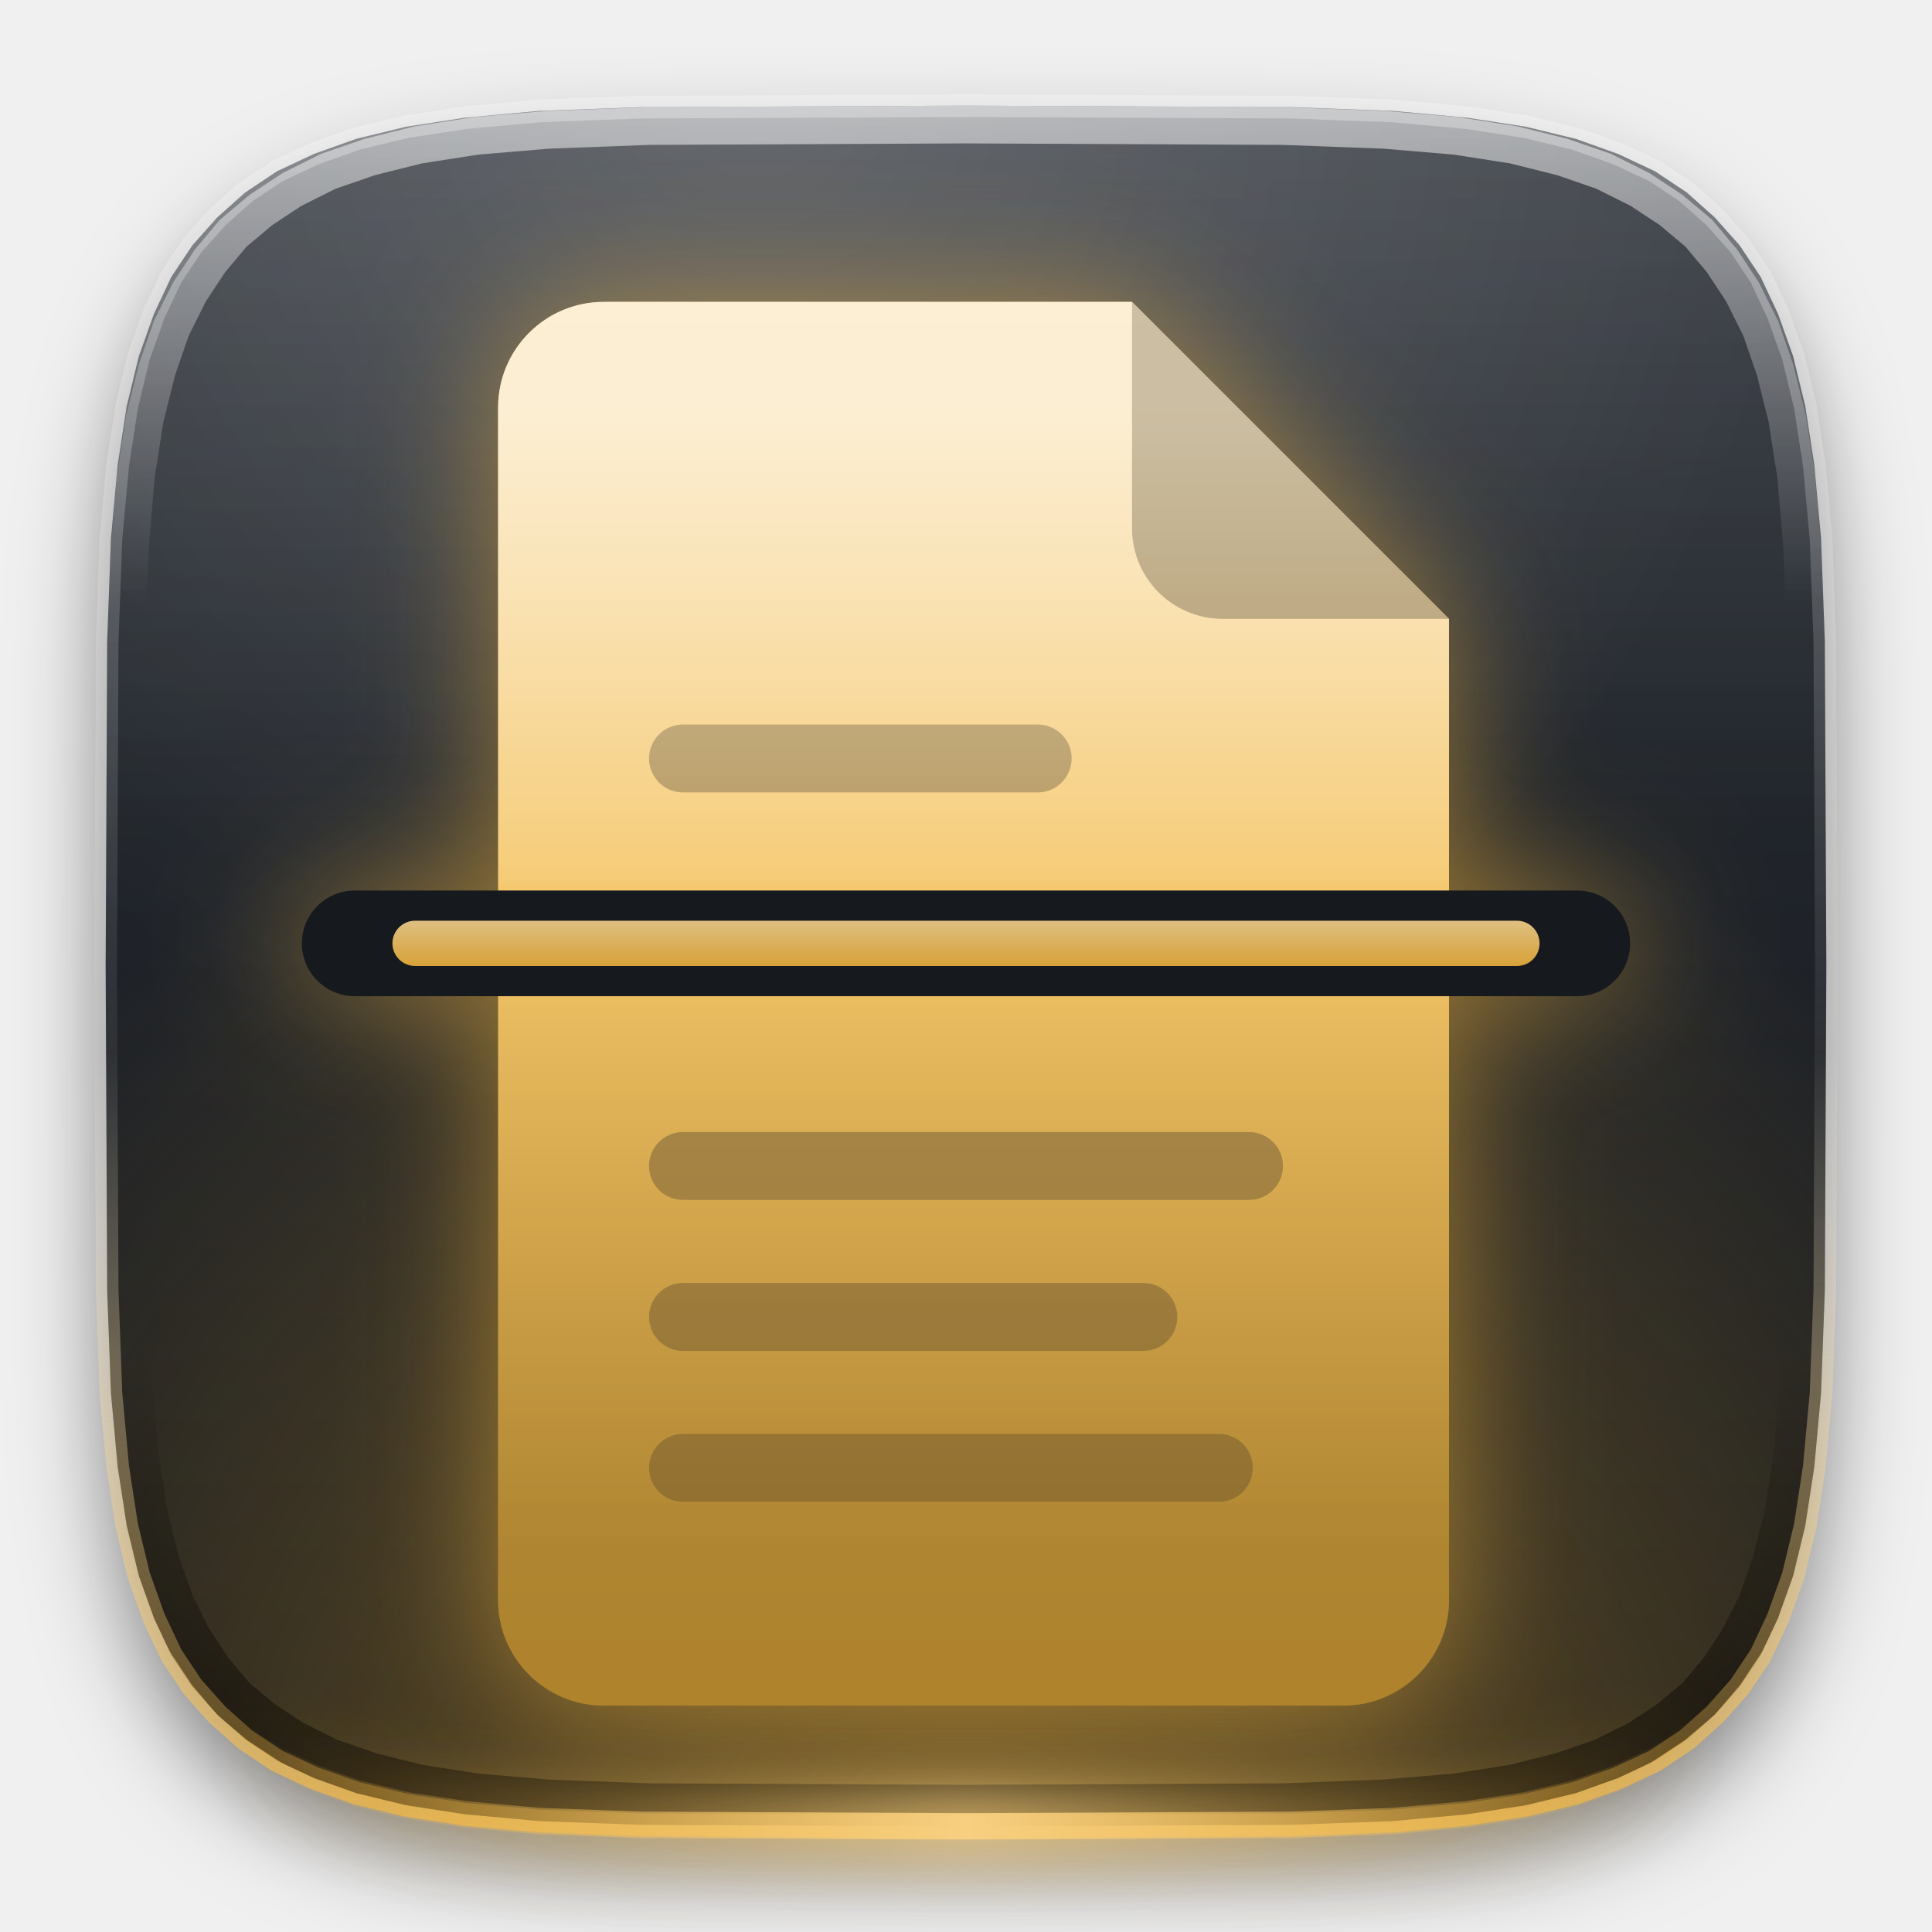
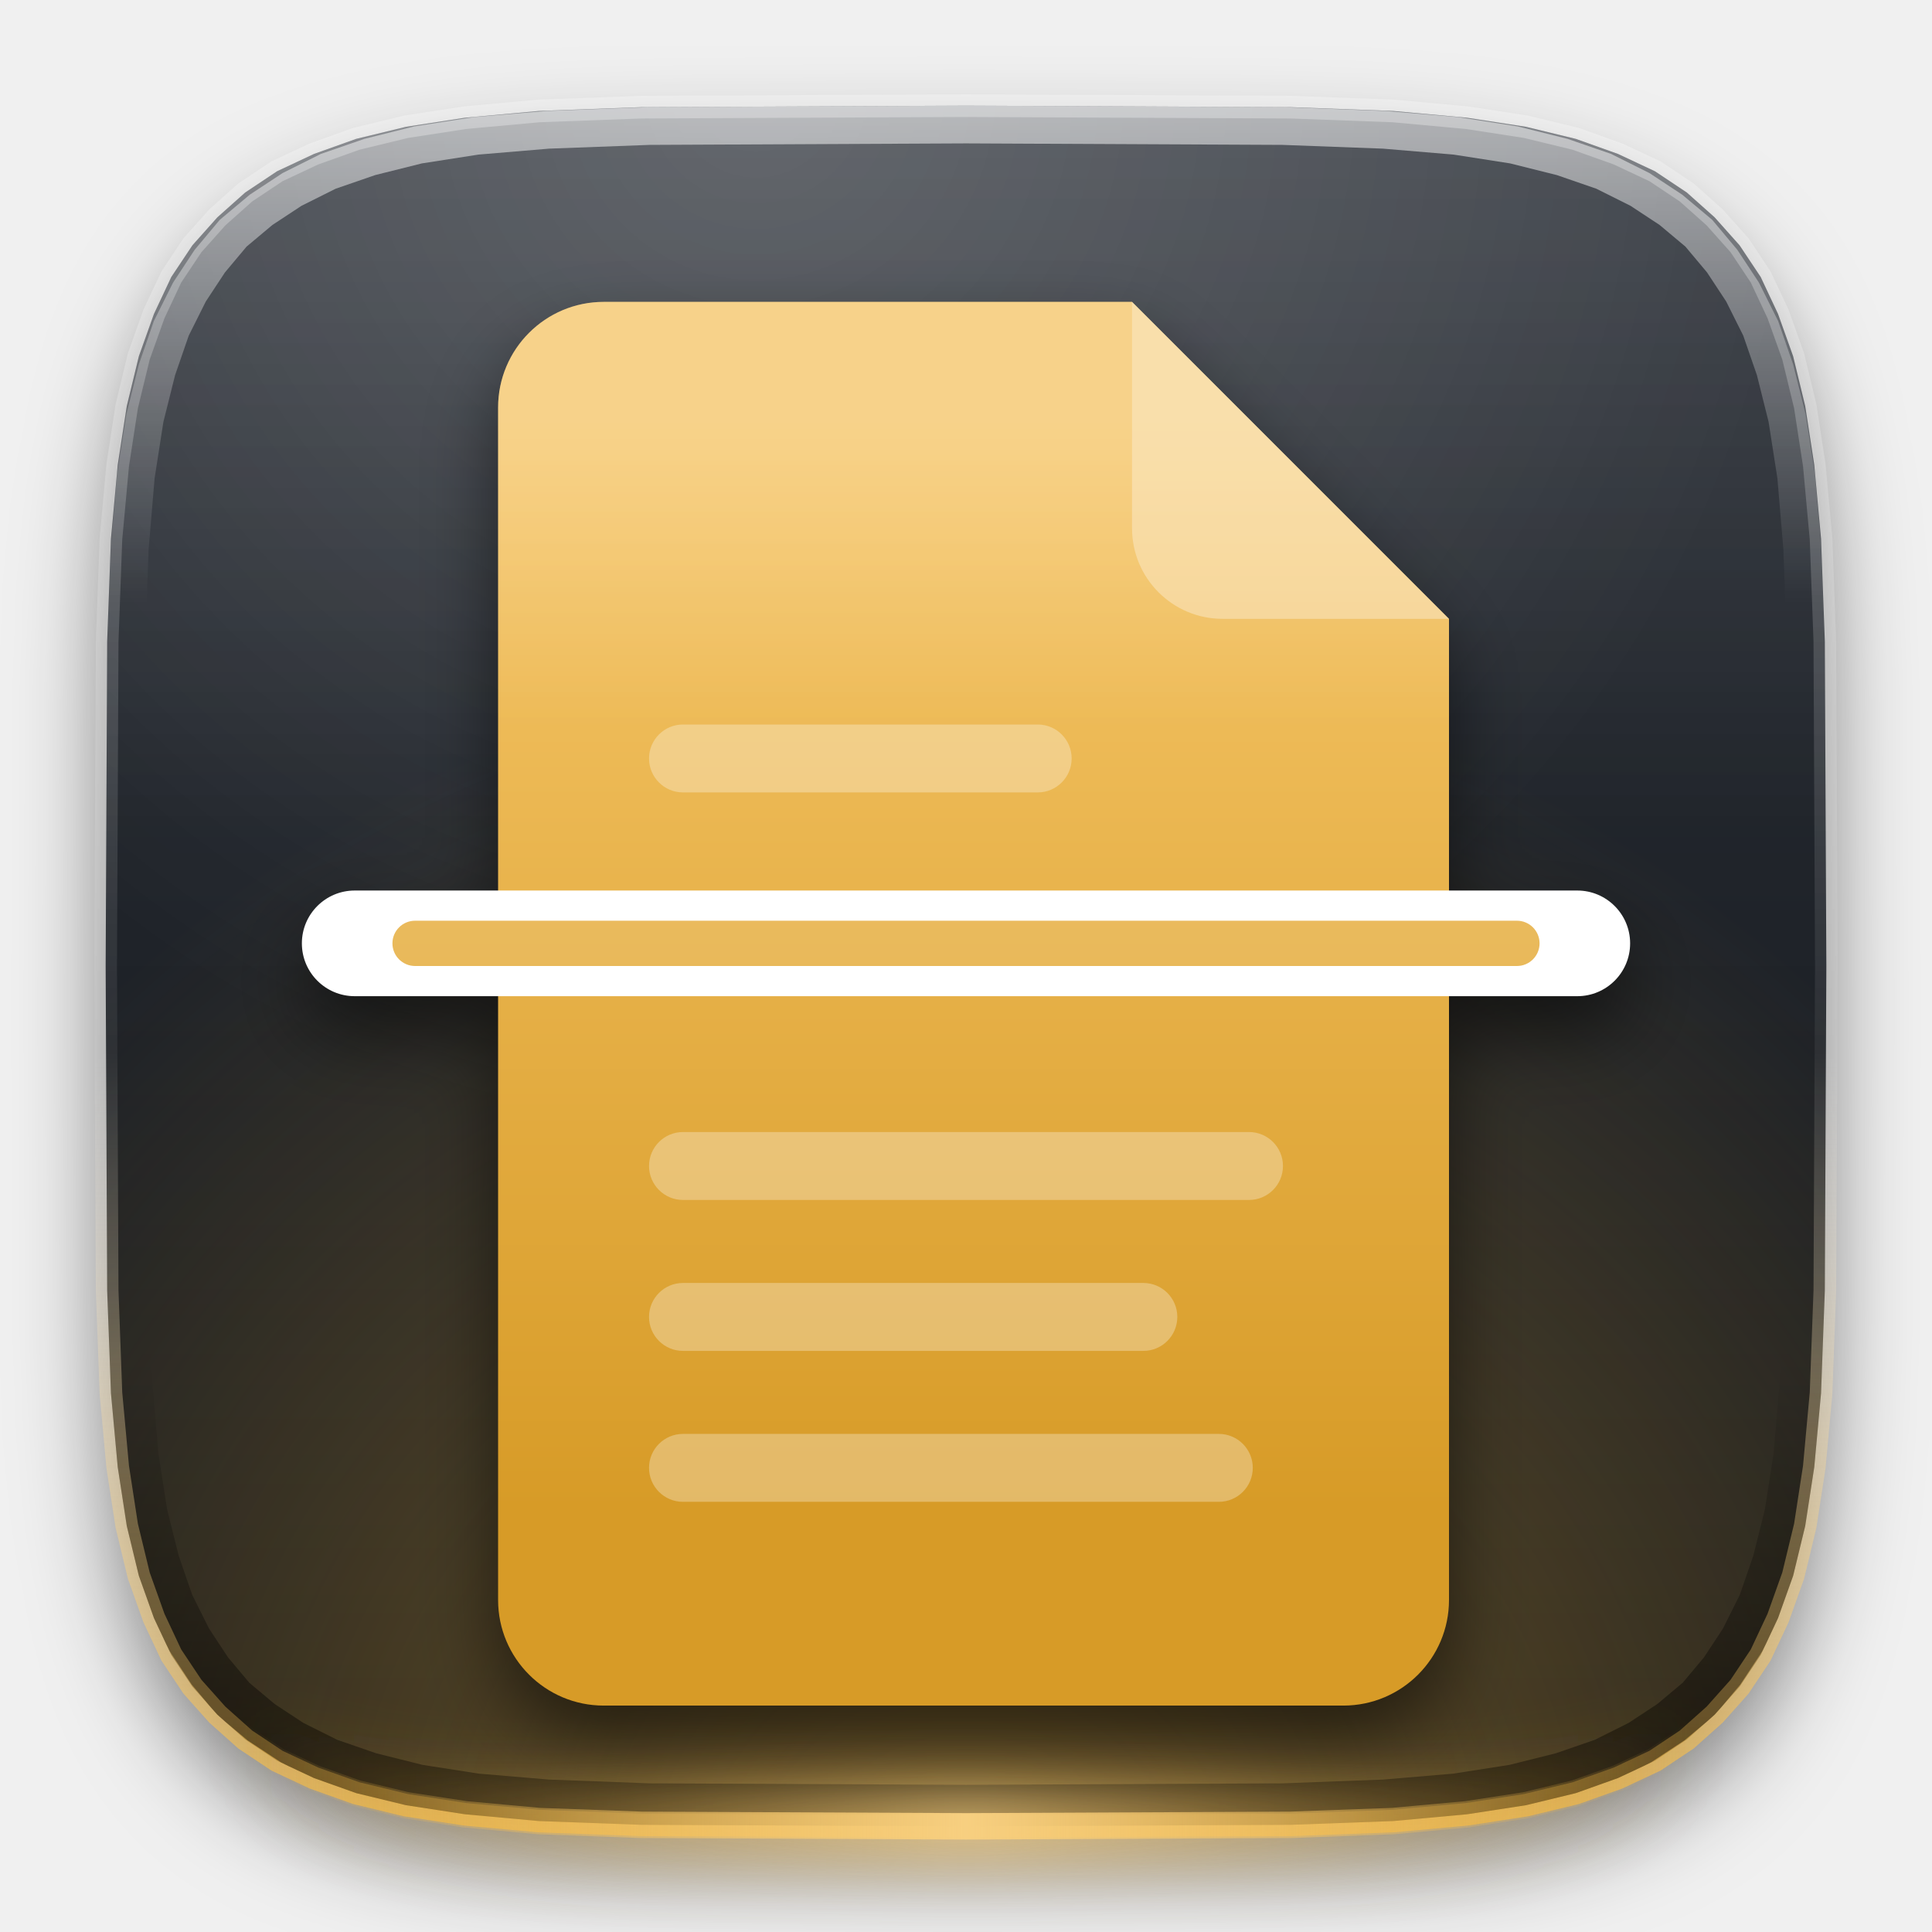
<svg xmlns="http://www.w3.org/2000/svg" viewBox="0 0 256 256" width="256" height="256">
  <defs>
    <linearGradient id="tile" x1="0" y1="0" x2="0" y2="1">
      <stop offset="0" stop-color="#2B3038" />
      <stop offset="1" stop-color="#121519" />
    </linearGradient>
    <radialGradient id="glow" cx=".5" cy="1.04" r=".72">
      <stop offset="0" stop-color="#F2B53C" stop-opacity=".42" />
      <stop offset="1" stop-color="#F2B53C" stop-opacity="0" />
    </radialGradient>
    <linearGradient id="sheen" x1="0" y1="0" x2="0" y2="1">
      <stop offset="0" stop-color="#fff" stop-opacity=".14" />
      <stop offset=".42" stop-color="#fff" stop-opacity="0" />
    </linearGradient>
    <radialGradient id="spec" cx=".38" cy="0" r=".6">
      <stop offset="0" stop-color="#fff" stop-opacity=".16" />
      <stop offset="1" stop-color="#fff" stop-opacity="0" />
    </radialGradient>
    <linearGradient id="rim" x1="0" y1="0" x2="0" y2="1">
      <stop offset="0" stop-color="#fff" stop-opacity=".30" />
      <stop offset=".55" stop-color="#fff" stop-opacity=".06" />
      <stop offset="1" stop-color="#F2B53C" stop-opacity=".75" />
    </linearGradient>
    <linearGradient id="hi" gradientUnits="userSpaceOnUse" x1="0" y1="14" x2="0" y2="80">
      <stop offset="0" stop-color="#fff" stop-opacity=".55" />
      <stop offset="1" stop-color="#fff" stop-opacity="0" />
    </linearGradient>
    <linearGradient id="lo" gradientUnits="userSpaceOnUse" x1="0" y1="180" x2="0" y2="242">
      <stop offset="0" stop-color="#000" stop-opacity="0" />
      <stop offset="1" stop-color="#000" stop-opacity=".55" />
    </linearGradient>
    <filter id="drop" x="-20%" y="-20%" width="140%" height="150%">
      <feGaussianBlur stdDeviation="6" />
      <feOffset dy="6" />
    </filter>
    <clipPath id="inside">
      <path d="M242.0 128.0 L241.8 171.0 L241.3 184.6 L240.4 194.4 L239.2 202.2 L237.6 208.8 L235.6 214.4 L233.3 219.3 L230.5 223.5 L227.2 227.2 L223.5 230.5 L219.3 233.3 L214.4 235.6 L208.8 237.6 L202.2 239.2 L194.4 240.4 L184.6 241.3 L171.0 241.8 L128.0 242.0 L85.0 241.8 L71.4 241.3 L61.6 240.4 L53.8 239.2 L47.2 237.6 L41.6 235.6 L36.7 233.3 L32.5 230.5 L28.8 227.2 L25.5 223.5 L22.7 219.3 L20.4 214.4 L18.4 208.8 L16.8 202.2 L15.6 194.4 L14.7 184.6 L14.2 171.0 L14.0 128.0 L14.2 85.0 L14.7 71.4 L15.6 61.6 L16.8 53.8 L18.4 47.2 L20.4 41.6 L22.7 36.7 L25.5 32.5 L28.8 28.8 L32.5 25.5 L36.7 22.7 L41.6 20.4 L47.2 18.4 L53.8 16.8 L61.6 15.6 L71.4 14.7 L85.0 14.2 L128.0 14.0 L171.0 14.2 L184.6 14.7 L194.4 15.6 L202.2 16.8 L208.8 18.4 L214.4 20.4 L219.3 22.7 L223.5 25.5 L227.2 28.8 L230.5 32.5 L233.3 36.7 L235.6 41.6 L237.6 47.2 L239.2 53.8 L240.4 61.6 L241.3 71.4 L241.8 85.0Z" />
    </clipPath>
    <linearGradient id="ink" x1="0" y1="0" x2="0" y2="1">
      <stop offset="0" stop-color="#F7D48E" />
      <stop offset="1" stop-color="#F2B53C" />
    </linearGradient>
    <filter id="halo" x="-30%" y="-30%" width="160%" height="160%">
      <feGaussianBlur stdDeviation="9" />
    </filter>
    <filter id="soft" x="-40%" y="-40%" width="180%" height="180%">
      <feGaussianBlur stdDeviation="4" />
    </filter>
    <mask id="shape" maskUnits="userSpaceOnUse" x="0" y="0" width="256" height="256">
      <path fill="#fff" d="M80 40h70l42 42v130a14 14 0 0 1-14 14H80a14 14 0 0 1-14-14V54a14 14 0 0 1 14-14z" />
      <path fill="#000" opacity=".35" d="M150 40v30a12 12 0 0 0 12 12h30z" />
      <rect fill="#000" opacity=".3" x="86" y="96" width="56" height="9" rx="4.5" />
      <rect fill="#000" opacity=".3" x="86" y="150" width="84" height="9" rx="4.5" />
      <rect fill="#000" opacity=".3" x="86" y="170" width="70" height="9" rx="4.5" />
      <rect fill="#000" opacity=".3" x="86" y="190" width="80" height="9" rx="4.5" />
      <rect fill="#000" x="40" y="118" width="176" height="14" rx="7" />
      <rect fill="#fff" opacity=".9" x="52" y="122" width="152" height="6" rx="3" />
    </mask>
    <linearGradient id="gloss" gradientUnits="userSpaceOnUse" x1="0" y1="56" x2="0" y2="200">
      <stop offset="0" stop-color="#fff" stop-opacity=".62" />
      <stop offset=".42" stop-color="#fff" stop-opacity=".08" />
      <stop offset=".43" stop-color="#fff" stop-opacity="0" />
      <stop offset="1" stop-color="#fff" stop-opacity="0" />
    </linearGradient>
    <linearGradient id="foot" gradientUnits="userSpaceOnUse" x1="0" y1="120" x2="0" y2="206">
      <stop offset="0" stop-color="#000" stop-opacity="0" />
      <stop offset="1" stop-color="#000" stop-opacity=".28" />
    </linearGradient>
    <linearGradient id="ring" gradientUnits="userSpaceOnUse" x1="14" y1="0" x2="242" y2="0">
      <stop offset=".08" stop-color="#F2B53C" stop-opacity="0" />
      <stop offset=".5" stop-color="#F7CF80" />
      <stop offset=".92" stop-color="#F2B53C" stop-opacity="0" />
    </linearGradient>
    <clipPath id="low">
      <rect x="0" y="196" width="256" height="60" />
    </clipPath>
  </defs>
  <path d="M242.0 128.0 L241.8 171.0 L241.3 184.6 L240.4 194.4 L239.2 202.2 L237.6 208.8 L235.6 214.4 L233.3 219.3 L230.5 223.5 L227.2 227.2 L223.5 230.5 L219.3 233.3 L214.4 235.6 L208.8 237.6 L202.2 239.2 L194.4 240.4 L184.6 241.3 L171.0 241.8 L128.0 242.0 L85.0 241.8 L71.4 241.3 L61.6 240.4 L53.8 239.2 L47.2 237.6 L41.6 235.6 L36.7 233.3 L32.5 230.5 L28.8 227.2 L25.5 223.5 L22.7 219.3 L20.4 214.4 L18.4 208.8 L16.8 202.2 L15.6 194.4 L14.7 184.6 L14.2 171.0 L14.0 128.0 L14.2 85.0 L14.7 71.4 L15.6 61.6 L16.8 53.8 L18.4 47.2 L20.4 41.6 L22.7 36.7 L25.5 32.5 L28.8 28.8 L32.5 25.5 L36.7 22.7 L41.6 20.4 L47.2 18.4 L53.8 16.8 L61.6 15.6 L71.4 14.7 L85.0 14.2 L128.0 14.0 L171.0 14.2 L184.6 14.7 L194.4 15.6 L202.2 16.8 L208.8 18.4 L214.4 20.4 L219.3 22.7 L223.5 25.5 L227.2 28.8 L230.5 32.5 L233.3 36.7 L235.6 41.6 L237.6 47.2 L239.2 53.8 L240.4 61.6 L241.3 71.4 L241.8 85.0Z" fill="#000" opacity=".5" filter="url(#drop)" />
  <path d="M242.0 128.0 L241.8 171.0 L241.3 184.6 L240.4 194.4 L239.2 202.2 L237.6 208.8 L235.6 214.4 L233.3 219.3 L230.5 223.5 L227.2 227.2 L223.5 230.5 L219.3 233.3 L214.4 235.6 L208.8 237.6 L202.2 239.2 L194.4 240.4 L184.6 241.3 L171.0 241.8 L128.0 242.0 L85.0 241.8 L71.4 241.3 L61.6 240.4 L53.8 239.2 L47.2 237.6 L41.6 235.6 L36.7 233.3 L32.5 230.5 L28.8 227.2 L25.5 223.5 L22.7 219.3 L20.4 214.4 L18.4 208.8 L16.8 202.2 L15.6 194.4 L14.7 184.6 L14.2 171.0 L14.0 128.0 L14.2 85.0 L14.7 71.4 L15.6 61.6 L16.8 53.8 L18.4 47.2 L20.4 41.6 L22.7 36.7 L25.5 32.5 L28.8 28.8 L32.5 25.5 L36.7 22.7 L41.6 20.4 L47.2 18.4 L53.8 16.8 L61.6 15.6 L71.4 14.7 L85.0 14.2 L128.0 14.0 L171.0 14.2 L184.6 14.7 L194.4 15.6 L202.2 16.8 L208.8 18.4 L214.4 20.4 L219.3 22.7 L223.5 25.5 L227.2 28.8 L230.5 32.5 L233.3 36.7 L235.6 41.6 L237.6 47.2 L239.2 53.8 L240.4 61.6 L241.3 71.4 L241.8 85.0Z" fill="url(#tile)" />
  <path d="M242.0 128.0 L241.8 171.0 L241.3 184.6 L240.4 194.4 L239.2 202.2 L237.6 208.8 L235.6 214.4 L233.3 219.3 L230.5 223.5 L227.2 227.2 L223.5 230.5 L219.3 233.3 L214.4 235.6 L208.8 237.6 L202.2 239.2 L194.4 240.4 L184.6 241.3 L171.0 241.8 L128.0 242.0 L85.0 241.8 L71.4 241.3 L61.6 240.4 L53.8 239.2 L47.2 237.6 L41.6 235.6 L36.7 233.3 L32.5 230.5 L28.8 227.2 L25.5 223.5 L22.7 219.3 L20.4 214.4 L18.4 208.8 L16.8 202.2 L15.6 194.4 L14.7 184.6 L14.2 171.0 L14.0 128.0 L14.2 85.0 L14.7 71.4 L15.6 61.6 L16.8 53.8 L18.4 47.2 L20.4 41.6 L22.7 36.7 L25.5 32.5 L28.8 28.8 L32.5 25.5 L36.7 22.7 L41.6 20.4 L47.2 18.4 L53.8 16.8 L61.6 15.6 L71.4 14.7 L85.0 14.2 L128.0 14.0 L171.0 14.2 L184.6 14.7 L194.4 15.6 L202.2 16.8 L208.8 18.4 L214.4 20.4 L219.3 22.7 L223.5 25.5 L227.2 28.8 L230.5 32.5 L233.3 36.7 L235.6 41.6 L237.6 47.2 L239.2 53.8 L240.4 61.6 L241.3 71.4 L241.8 85.0Z" fill="url(#spec)" />
  <path d="M242.0 128.0 L241.8 171.0 L241.3 184.6 L240.4 194.4 L239.2 202.2 L237.6 208.8 L235.6 214.4 L233.3 219.3 L230.5 223.5 L227.2 227.2 L223.5 230.5 L219.3 233.3 L214.4 235.6 L208.8 237.6 L202.2 239.2 L194.4 240.4 L184.6 241.3 L171.0 241.8 L128.0 242.0 L85.0 241.8 L71.4 241.3 L61.6 240.4 L53.8 239.2 L47.2 237.6 L41.6 235.6 L36.7 233.3 L32.5 230.5 L28.8 227.2 L25.5 223.5 L22.7 219.3 L20.4 214.4 L18.4 208.8 L16.8 202.2 L15.6 194.4 L14.7 184.6 L14.2 171.0 L14.0 128.0 L14.2 85.0 L14.7 71.4 L15.6 61.6 L16.8 53.8 L18.4 47.2 L20.4 41.6 L22.7 36.7 L25.5 32.5 L28.8 28.8 L32.5 25.5 L36.7 22.7 L41.6 20.4 L47.2 18.4 L53.8 16.8 L61.6 15.6 L71.4 14.7 L85.0 14.2 L128.0 14.0 L171.0 14.2 L184.6 14.7 L194.4 15.6 L202.2 16.8 L208.8 18.4 L214.4 20.4 L219.3 22.7 L223.5 25.5 L227.2 28.8 L230.5 32.5 L233.3 36.7 L235.6 41.6 L237.6 47.2 L239.2 53.8 L240.4 61.6 L241.3 71.4 L241.8 85.0Z" fill="url(#glow)" />
  <path d="M242.0 128.0 L241.8 171.0 L241.3 184.6 L240.4 194.4 L239.2 202.2 L237.6 208.8 L235.6 214.4 L233.3 219.3 L230.5 223.5 L227.2 227.2 L223.5 230.5 L219.3 233.3 L214.4 235.6 L208.8 237.6 L202.2 239.2 L194.4 240.4 L184.6 241.3 L171.0 241.8 L128.0 242.0 L85.0 241.8 L71.4 241.3 L61.6 240.4 L53.8 239.2 L47.2 237.6 L41.6 235.6 L36.7 233.3 L32.5 230.5 L28.8 227.2 L25.5 223.5 L22.7 219.3 L20.4 214.4 L18.4 208.8 L16.8 202.2 L15.6 194.4 L14.7 184.6 L14.2 171.0 L14.0 128.0 L14.2 85.0 L14.7 71.4 L15.6 61.6 L16.8 53.8 L18.4 47.2 L20.4 41.6 L22.7 36.7 L25.5 32.5 L28.8 28.8 L32.5 25.5 L36.7 22.7 L41.6 20.4 L47.2 18.4 L53.8 16.8 L61.6 15.6 L71.4 14.7 L85.0 14.2 L128.0 14.0 L171.0 14.2 L184.6 14.7 L194.4 15.6 L202.2 16.8 L208.8 18.4 L214.4 20.4 L219.3 22.7 L223.5 25.5 L227.2 28.8 L230.5 32.5 L233.3 36.7 L235.6 41.6 L237.6 47.2 L239.2 53.8 L240.4 61.6 L241.3 71.4 L241.8 85.0Z" fill="url(#sheen)" />
  <g>
-     <g filter="url(#halo)" opacity=".55">
-       <path fill="#F2B53C" d="M80 40h70l42 42v130a14 14 0 0 1-14 14H80a14 14 0 0 1-14-14V54a14 14 0 0 1 14-14z" />
-       <path fill="#F2B53C" opacity=".35" d="M150 40v30a12 12 0 0 0 12 12h30z" />
-       <rect fill="#F2B53C" opacity=".3" x="86" y="96" width="56" height="9" rx="4.5" />
-       <rect fill="#F2B53C" opacity=".3" x="86" y="150" width="84" height="9" rx="4.5" />
-       <rect fill="#F2B53C" opacity=".3" x="86" y="170" width="70" height="9" rx="4.5" />
-       <rect fill="#F2B53C" opacity=".3" x="86" y="190" width="80" height="9" rx="4.5" />
-       <rect fill="#F2B53C" x="40" y="118" width="176" height="14" rx="7" />
-       <rect fill="#F2B53C" opacity=".9" x="52" y="122" width="152" height="6" rx="3" />
+     <defs>
+       <linearGradient id="solid" gradientUnits="userSpaceOnUse" x1="0" y1="60" x2="0" y2="200">
+         <stop offset="0" stop-color="#F5C567" />
+         <stop offset="1" stop-color="#D79B27" />
+       </linearGradient>
+       <linearGradient id="paper" gradientUnits="userSpaceOnUse" x1="0" y1="60" x2="0" y2="200">
+         <stop offset="0" stop-color="#FFFFFF" />
+         <stop offset="1" stop-color="#DADDE3" />
+       </linearGradient>
+       <filter id="under" x="-30%" y="-30%" width="160%" height="170%">
+         <feGaussianBlur stdDeviation="5" />
+         <feOffset dy="5" />
+       </filter>
+       <linearGradient id="edge" gradientUnits="userSpaceOnUse" x1="0" y1="56" x2="0" y2="96">
+         <stop offset="0" stop-color="#fff" stop-opacity=".45" />
+         <stop offset="1" stop-color="#fff" stop-opacity="0" />
+       </linearGradient>
+     </defs>
+     <g opacity=".55" filter="url(#under)">
+       <path fill="#000" d="M80 40h70l42 42v130a14 14 0 0 1-14 14H80a14 14 0 0 1-14-14V54a14 14 0 0 1 14-14z" />
+       <path fill="#000" opacity=".35" d="M150 40v30a12 12 0 0 0 12 12h30z" />
+       <rect fill="#000" opacity=".3" x="86" y="96" width="56" height="9" rx="4.5" />
+       <rect fill="#000" opacity=".3" x="86" y="150" width="84" height="9" rx="4.5" />
+       <rect fill="#000" opacity=".3" x="86" y="170" width="70" height="9" rx="4.5" />
+       <rect fill="#000" opacity=".3" x="86" y="190" width="80" height="9" rx="4.5" />
+       <rect fill="#000" x="40" y="118" width="176" height="14" rx="7" />
+       <rect fill="#000" opacity=".9" x="52" y="122" width="152" height="6" rx="3" />
    </g>
-     <path fill="url(#ink)" d="M80 40h70l42 42v130a14 14 0 0 1-14 14H80a14 14 0 0 1-14-14V54a14 14 0 0 1 14-14z" />
-     <path fill="#16191E" opacity=".35" d="M150 40v30a12 12 0 0 0 12 12h30z" />
-     <rect fill="#16191E" opacity=".3" x="86" y="96" width="56" height="9" rx="4.5" />
-     <rect fill="#16191E" opacity=".3" x="86" y="150" width="84" height="9" rx="4.5" />
-     <rect fill="#16191E" opacity=".3" x="86" y="170" width="70" height="9" rx="4.5" />
-     <rect fill="#16191E" opacity=".3" x="86" y="190" width="80" height="9" rx="4.5" />
-     <rect fill="#16191E" x="40" y="118" width="176" height="14" rx="7" />
-     <rect fill="url(#ink)" opacity=".9" x="52" y="122" width="152" height="6" rx="3" />
-     <rect width="256" height="256" fill="url(#gloss)" mask="url(#shape)" />
-     <rect width="256" height="256" fill="url(#foot)" mask="url(#shape)" />
+     <path fill="url(#solid)" d="M80 40h70l42 42v130a14 14 0 0 1-14 14H80a14 14 0 0 1-14-14V54a14 14 0 0 1 14-14z" />
+     <path fill="#FFFFFF" opacity=".35" d="M150 40v30a12 12 0 0 0 12 12h30z" />
+     <rect fill="#FFFFFF" opacity=".3" x="86" y="96" width="56" height="9" rx="4.5" />
+     <rect fill="#FFFFFF" opacity=".3" x="86" y="150" width="84" height="9" rx="4.5" />
+     <rect fill="#FFFFFF" opacity=".3" x="86" y="170" width="70" height="9" rx="4.5" />
+     <rect fill="#FFFFFF" opacity=".3" x="86" y="190" width="80" height="9" rx="4.5" />
+     <rect fill="#FFFFFF" x="40" y="118" width="176" height="14" rx="7" />
+     <rect fill="url(#solid)" opacity=".9" x="52" y="122" width="152" height="6" rx="3" />
+     <rect width="256" height="256" fill="url(#edge)" mask="url(#shape)" opacity=".5" />
  </g>
  <path d="M242.0 128.0 L241.8 171.0 L241.3 184.6 L240.4 194.4 L239.2 202.2 L237.6 208.8 L235.6 214.4 L233.3 219.3 L230.5 223.5 L227.2 227.2 L223.5 230.5 L219.3 233.3 L214.4 235.6 L208.8 237.6 L202.2 239.2 L194.4 240.4 L184.6 241.3 L171.0 241.8 L128.0 242.0 L85.0 241.8 L71.4 241.3 L61.6 240.4 L53.8 239.2 L47.2 237.6 L41.6 235.6 L36.7 233.3 L32.5 230.5 L28.8 227.2 L25.5 223.5 L22.7 219.3 L20.4 214.4 L18.4 208.8 L16.8 202.2 L15.6 194.4 L14.7 184.6 L14.2 171.0 L14.0 128.0 L14.2 85.0 L14.7 71.4 L15.6 61.6 L16.8 53.8 L18.4 47.2 L20.4 41.6 L22.7 36.7 L25.5 32.5 L28.8 28.8 L32.5 25.5 L36.7 22.7 L41.6 20.4 L47.2 18.4 L53.8 16.8 L61.6 15.6 L71.4 14.7 L85.0 14.2 L128.0 14.0 L171.0 14.2 L184.6 14.7 L194.4 15.6 L202.2 16.8 L208.8 18.4 L214.4 20.4 L219.3 22.7 L223.5 25.5 L227.2 28.8 L230.5 32.5 L233.3 36.7 L235.6 41.6 L237.6 47.2 L239.2 53.8 L240.4 61.6 L241.3 71.4 L241.8 85.0Z" fill="none" stroke="url(#rim)" stroke-width="3" />
  <g clip-path="url(#inside)">
    <path d="M239.5 128.0 L239.3 170.0 L238.8 183.4 L238.0 192.9 L236.8 200.6 L235.2 207.0 L233.3 212.5 L230.9 217.3 L228.2 221.4 L225.1 225.1 L221.4 228.2 L217.3 230.9 L212.5 233.3 L207.0 235.2 L200.6 236.8 L192.9 238.0 L183.4 238.8 L170.0 239.3 L128.0 239.5 L86.0 239.3 L72.6 238.8 L63.1 238.0 L55.4 236.8 L49.0 235.2 L43.5 233.3 L38.7 230.9 L34.6 228.2 L30.9 225.1 L27.8 221.4 L25.1 217.3 L22.7 212.5 L20.8 207.0 L19.2 200.6 L18.0 192.9 L17.2 183.4 L16.7 170.0 L16.5 128.0 L16.7 86.0 L17.2 72.6 L18.0 63.1 L19.2 55.4 L20.8 49.0 L22.7 43.5 L25.1 38.7 L27.8 34.6 L30.9 30.9 L34.6 27.8 L38.7 25.1 L43.5 22.7 L49.0 20.8 L55.4 19.2 L63.1 18.0 L72.6 17.2 L86.0 16.7 L128.0 16.5 L170.0 16.7 L183.4 17.2 L192.9 18.0 L200.6 19.2 L207.0 20.8 L212.5 22.7 L217.3 25.1 L221.4 27.8 L225.1 30.9 L228.2 34.6 L230.9 38.7 L233.3 43.5 L235.2 49.0 L236.8 55.4 L238.0 63.1 L238.8 72.6 L239.3 86.0Z" fill="none" stroke="url(#hi)" stroke-width="5" />
    <path d="M239.5 128.0 L239.3 170.0 L238.8 183.4 L238.0 192.9 L236.8 200.6 L235.2 207.0 L233.3 212.5 L230.9 217.3 L228.2 221.4 L225.1 225.1 L221.4 228.2 L217.3 230.9 L212.5 233.3 L207.0 235.2 L200.6 236.8 L192.9 238.0 L183.4 238.8 L170.0 239.3 L128.0 239.5 L86.0 239.3 L72.6 238.8 L63.1 238.0 L55.4 236.8 L49.0 235.2 L43.5 233.3 L38.7 230.9 L34.6 228.2 L30.9 225.1 L27.8 221.4 L25.1 217.3 L22.7 212.5 L20.8 207.0 L19.2 200.6 L18.0 192.9 L17.2 183.4 L16.7 170.0 L16.5 128.0 L16.7 86.0 L17.2 72.6 L18.0 63.1 L19.2 55.4 L20.8 49.0 L22.7 43.5 L25.1 38.7 L27.8 34.6 L30.9 30.9 L34.6 27.8 L38.7 25.1 L43.5 22.7 L49.0 20.8 L55.4 19.2 L63.1 18.0 L72.6 17.2 L86.0 16.7 L128.0 16.5 L170.0 16.7 L183.4 17.2 L192.9 18.0 L200.6 19.2 L207.0 20.8 L212.5 22.7 L217.3 25.1 L221.4 27.8 L225.1 30.9 L228.2 34.6 L230.9 38.7 L233.3 43.5 L235.2 49.0 L236.8 55.4 L238.0 63.1 L238.8 72.6 L239.3 86.0Z" fill="none" stroke="url(#lo)" stroke-width="6" />
  </g>
  <g clip-path="url(#low)">
    <path d="M242.0 128.0 L241.8 171.0 L241.3 184.6 L240.4 194.4 L239.2 202.2 L237.6 208.8 L235.6 214.4 L233.3 219.3 L230.5 223.5 L227.2 227.2 L223.5 230.5 L219.3 233.3 L214.4 235.6 L208.8 237.6 L202.2 239.2 L194.4 240.4 L184.6 241.3 L171.0 241.8 L128.0 242.0 L85.0 241.8 L71.4 241.3 L61.6 240.4 L53.8 239.2 L47.2 237.6 L41.6 235.6 L36.7 233.3 L32.5 230.5 L28.8 227.2 L25.5 223.5 L22.7 219.3 L20.4 214.4 L18.4 208.8 L16.8 202.2 L15.6 194.4 L14.7 184.6 L14.2 171.0 L14.0 128.0 L14.2 85.0 L14.7 71.4 L15.6 61.6 L16.8 53.8 L18.4 47.2 L20.4 41.6 L22.7 36.7 L25.5 32.5 L28.8 28.8 L32.5 25.5 L36.7 22.7 L41.6 20.4 L47.2 18.4 L53.8 16.8 L61.6 15.6 L71.4 14.7 L85.0 14.2 L128.0 14.0 L171.0 14.2 L184.6 14.7 L194.4 15.6 L202.2 16.8 L208.8 18.4 L214.4 20.4 L219.3 22.7 L223.5 25.5 L227.2 28.8 L230.5 32.5 L233.3 36.7 L235.6 41.6 L237.6 47.2 L239.2 53.8 L240.4 61.6 L241.3 71.4 L241.8 85.0Z" fill="none" stroke="url(#ring)" stroke-width="9" filter="url(#soft)" opacity=".9" />
    <path d="M242.0 128.0 L241.8 171.0 L241.3 184.6 L240.4 194.4 L239.2 202.2 L237.6 208.8 L235.6 214.4 L233.3 219.3 L230.5 223.5 L227.2 227.2 L223.5 230.5 L219.3 233.3 L214.4 235.6 L208.8 237.6 L202.2 239.2 L194.4 240.4 L184.6 241.3 L171.0 241.8 L128.0 242.0 L85.0 241.8 L71.4 241.3 L61.6 240.4 L53.8 239.2 L47.2 237.6 L41.6 235.6 L36.7 233.3 L32.5 230.5 L28.8 227.2 L25.5 223.5 L22.7 219.3 L20.4 214.4 L18.4 208.8 L16.8 202.2 L15.6 194.4 L14.7 184.6 L14.2 171.0 L14.0 128.0 L14.2 85.0 L14.7 71.4 L15.6 61.6 L16.8 53.8 L18.4 47.2 L20.4 41.6 L22.7 36.7 L25.5 32.5 L28.8 28.8 L32.5 25.5 L36.7 22.7 L41.6 20.4 L47.2 18.4 L53.8 16.8 L61.6 15.6 L71.4 14.7 L85.0 14.2 L128.0 14.0 L171.0 14.2 L184.6 14.7 L194.4 15.6 L202.2 16.8 L208.8 18.4 L214.4 20.4 L219.3 22.7 L223.5 25.5 L227.2 28.8 L230.5 32.5 L233.3 36.7 L235.6 41.6 L237.6 47.2 L239.2 53.8 L240.4 61.6 L241.3 71.4 L241.8 85.0Z" fill="none" stroke="url(#ring)" stroke-width="3.5" />
  </g>
</svg>
